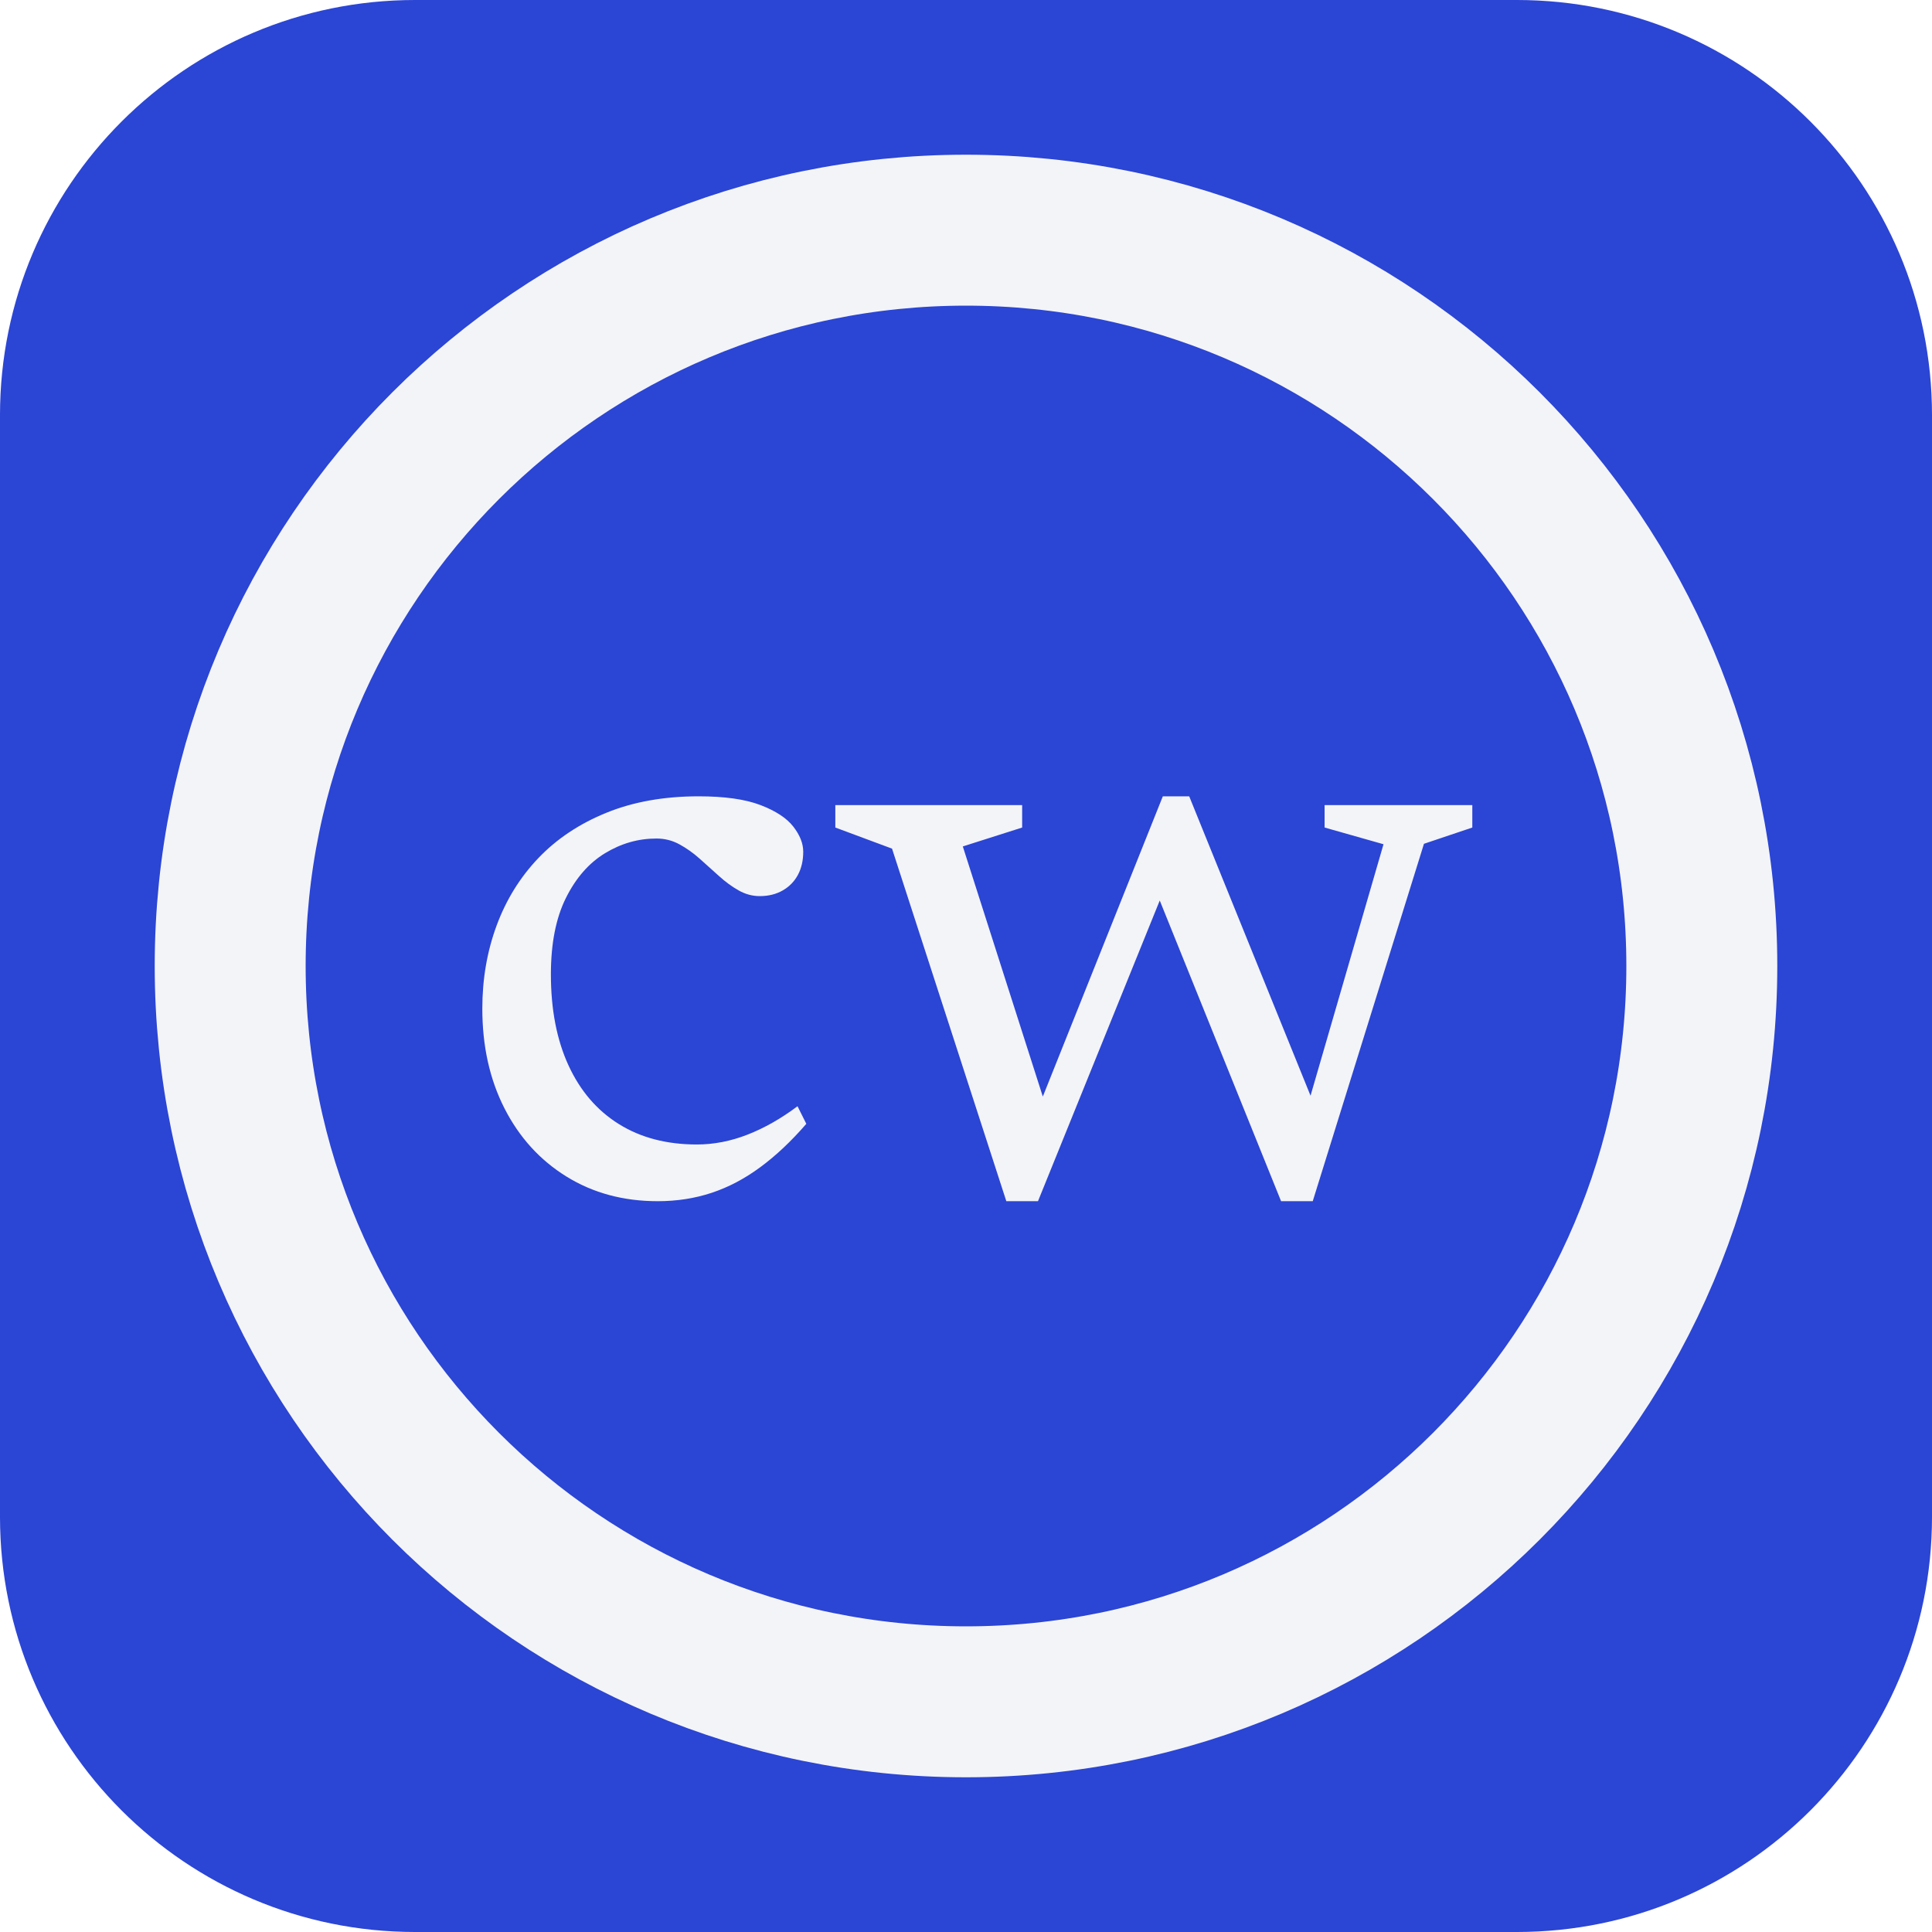
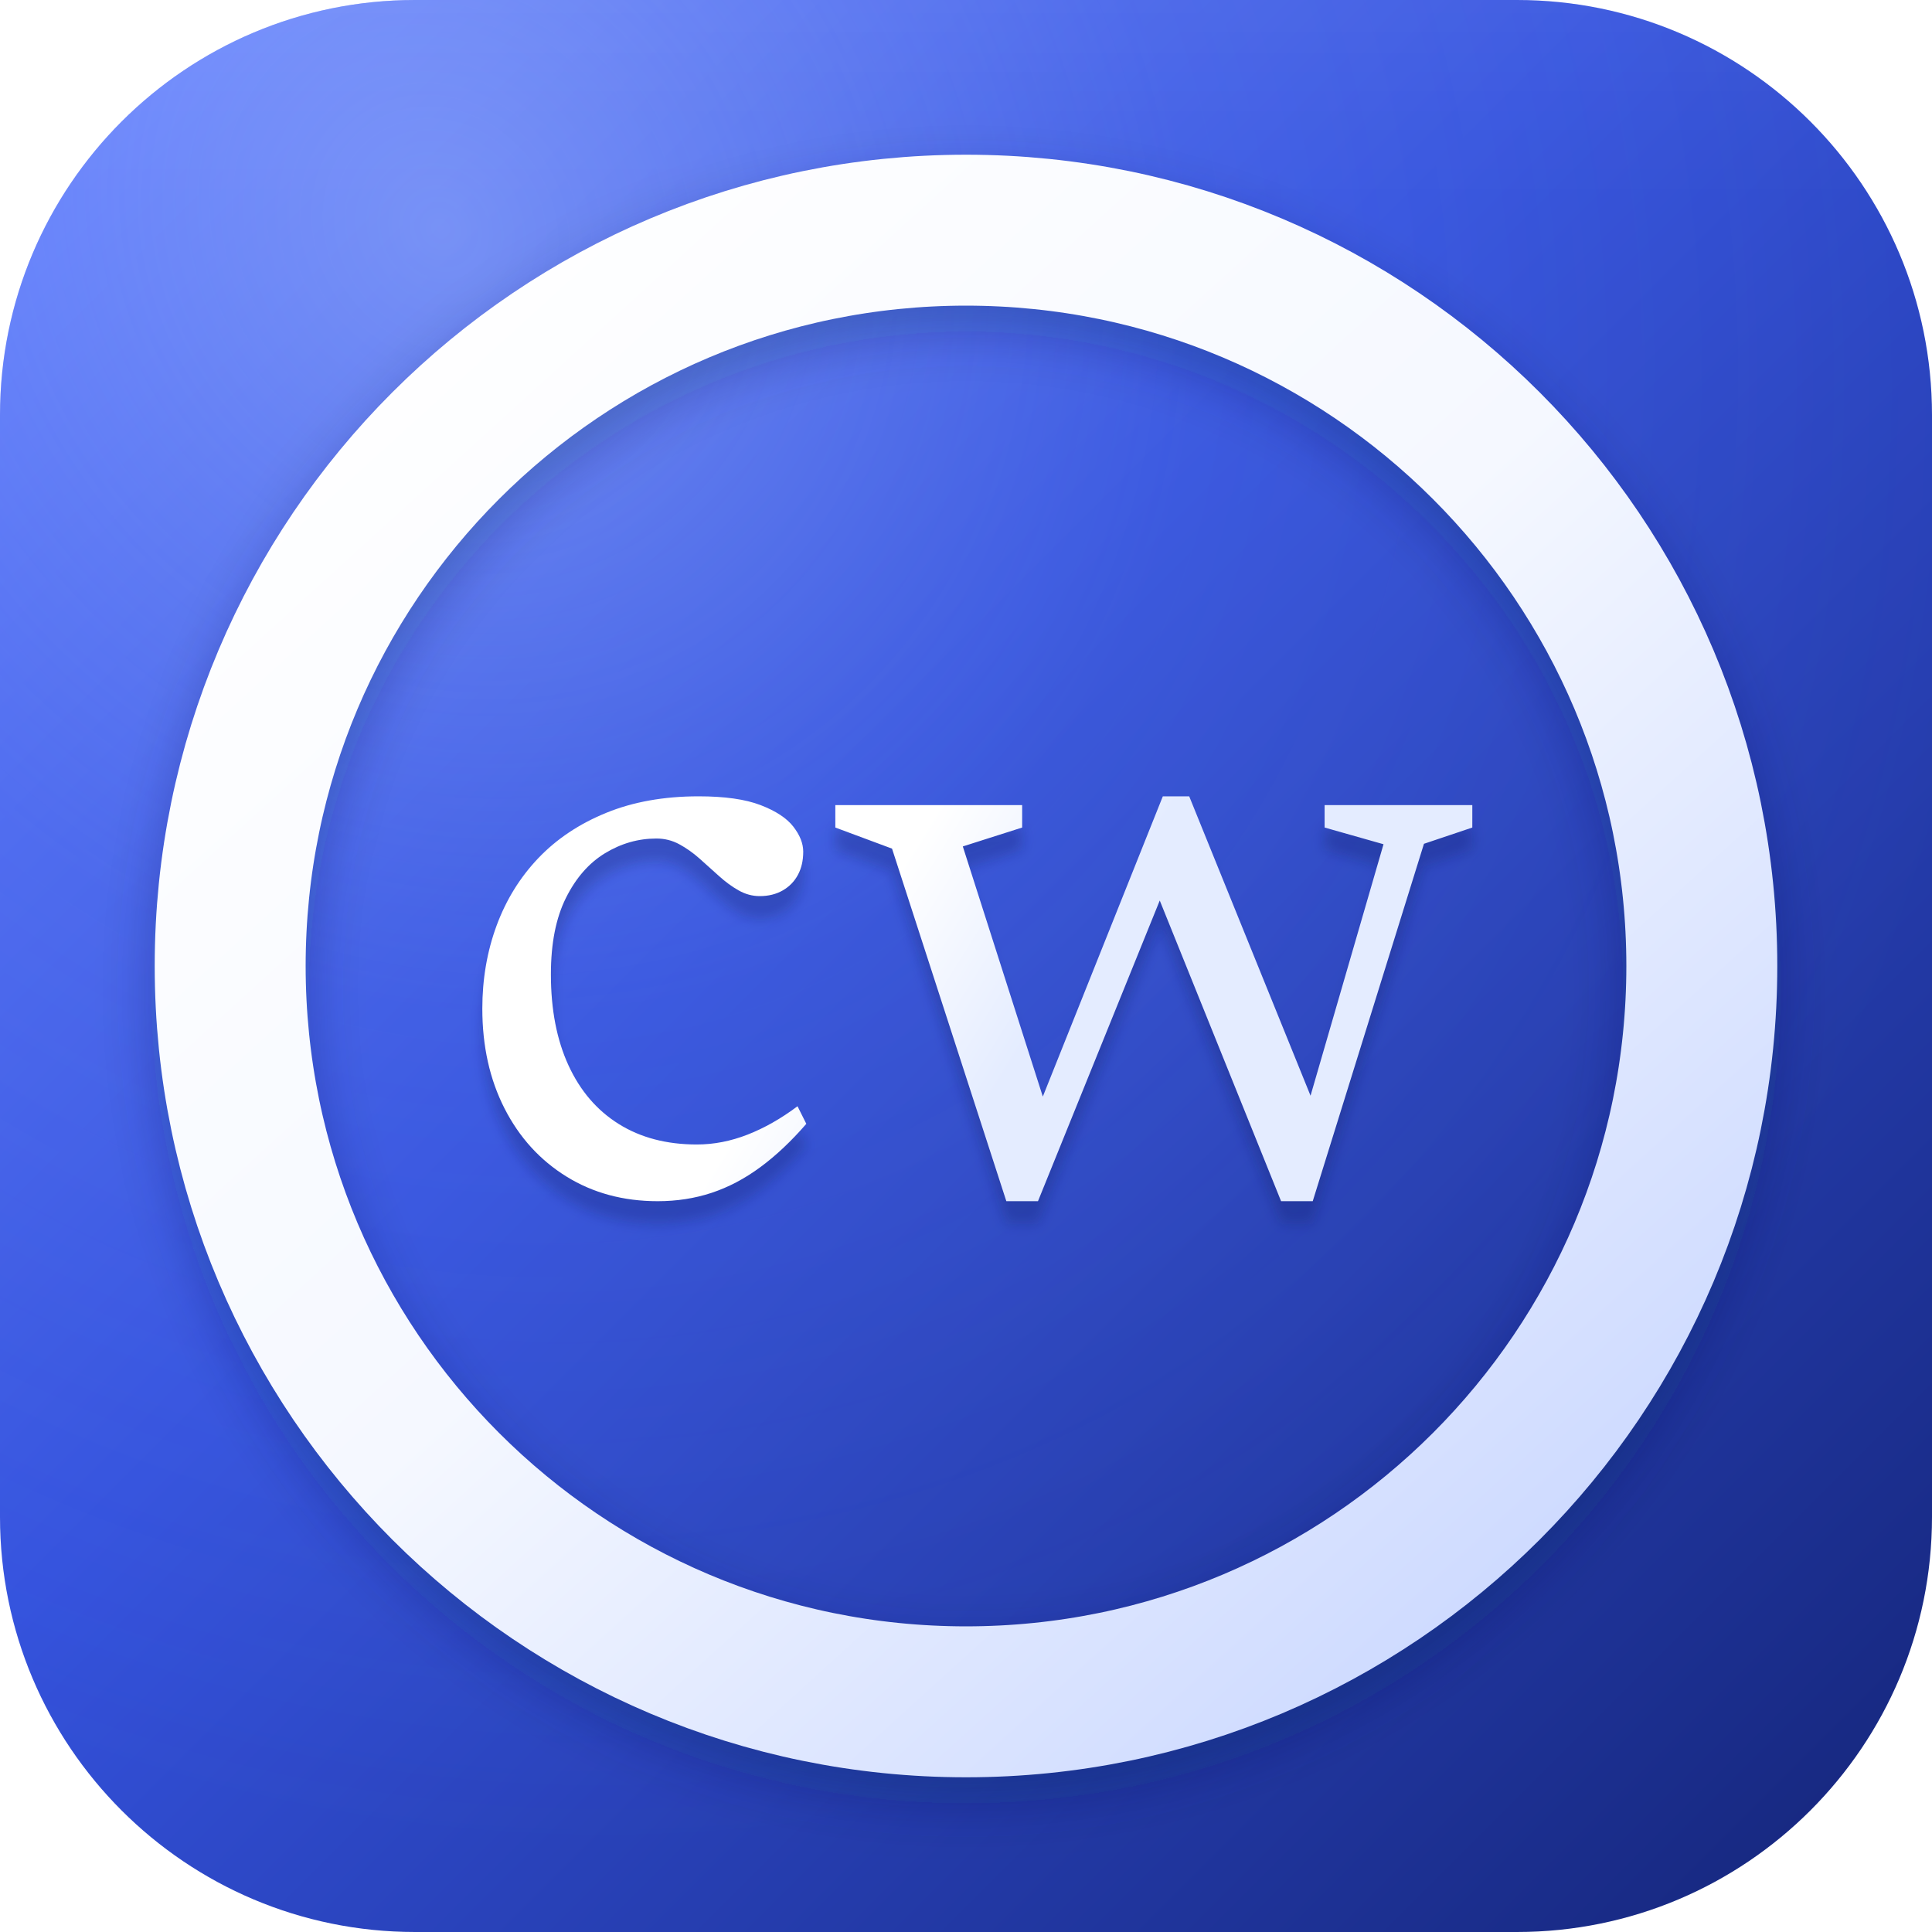
- <svg xmlns="http://www.w3.org/2000/svg" viewBox="0 0 1024 1024">
-   <rect x="0" y="0" width="1024" height="1024" rx="220" fill="#2b45d4" />
-   <circle cx="512" cy="512" r="390" fill="none" stroke="#f3f4f7" stroke-width="80" />
-   <path transform="translate(237 632) scale(0.233)" fill="#f3f4f7" d="M572 -901Q661 -901 713.0 -881.0Q765 -861 787.5 -832.0Q810 -803 810 -775Q810 -745 798.0 -722.5Q786 -700 763.5 -687.0Q741 -674 711 -674Q686 -674 663.0 -687.0Q640 -700 618.0 -720.0Q596 -740 574.0 -759.5Q552 -779 528.0 -792.0Q504 -805 476 -805Q414 -805 359.0 -771.5Q304 -738 270.0 -669.5Q236 -601 236 -496Q236 -376 276.0 -289.0Q316 -202 390.5 -155.5Q465 -109 568 -109Q626 -109 683.5 -131.5Q741 -154 797 -196L817 -156Q766 -97 712.5 -57.5Q659 -18 601.5 1.0Q544 20 479 20Q362 20 271.5 -36.0Q181 -92 130.5 -191.0Q80 -290 80 -418Q80 -519 112.5 -607.0Q145 -695 207.5 -760.5Q270 -826 362.0 -863.5Q454 -901 572 -901Z M2130 -792 1996 -830V-881H2332V-830L2222 -793L1969 20H1897L1621 -664L1344 20H1272L1012 -782L883 -830V-881H1308V-830L1173 -787L1355 -218L1628 -901H1688L1964 -220Z" />
+ <svg xmlns="http://www.w3.org/2000/svg" viewBox="0 0 1024 1024" role="img" aria-label="CW app icon">
+   <defs>
+     <linearGradient id="background" x1="0" y1="0" x2="1" y2="1" gradientUnits="objectBoundingBox">
+       <stop offset="0" stop-color="#607CFF" />
+       <stop offset="0.42" stop-color="#3452DD" />
+       <stop offset="1" stop-color="#142477" />
+     </linearGradient>
+     <radialGradient id="topGlow" cx="0" cy="0" r="1" gradientTransform="translate(235 130) rotate(53) scale(880 790)" gradientUnits="userSpaceOnUse">
+       <stop offset="0" stop-color="#C2D7FF" stop-opacity=".36" />
+       <stop offset=".48" stop-color="#91ACFF" stop-opacity=".10" />
+       <stop offset="1" stop-color="#91ACFF" stop-opacity="0" />
+     </radialGradient>
+     <linearGradient id="ring" x1="190" y1="155" x2="823" y2="851" gradientUnits="userSpaceOnUse">
+       <stop offset="0" stop-color="#FFFFFF" />
+       <stop offset=".50" stop-color="#F5F8FF" />
+       <stop offset="1" stop-color="#CCD9FF" />
+     </linearGradient>
+     <linearGradient id="letters" x1="320" y1="400" x2="705" y2="640" gradientUnits="userSpaceOnUse">
+       <stop offset="0" stop-color="#FFFFFF" />
+       <stop offset="1" stop-color="#E4ECFF" />
+     </linearGradient>
+     <linearGradient id="sheen" x1="0" y1="0" x2="0" y2="1" gradientUnits="objectBoundingBox">
+       <stop offset="0" stop-color="#FFFFFF" stop-opacity=".15" />
+       <stop offset=".5" stop-color="#FFFFFF" stop-opacity="0" />
+     </linearGradient>
+     <clipPath id="rounded">
+       <rect width="1024" height="1024" rx="220" />
+     </clipPath>
+     <filter id="softShadow" x="-20%" y="-20%" width="140%" height="150%">
+       <feGaussianBlur stdDeviation="14" />
+     </filter>
+   </defs>
+   <g clip-path="url(#rounded)">
+     <rect width="1024" height="1024" fill="url(#background)" />
+     <rect width="1024" height="1024" fill="url(#topGlow)" />
+     <ellipse cx="512" cy="105" rx="620" ry="395" fill="url(#sheen)" />
+     <circle cx="512" cy="524" r="390" fill="none" stroke="#091450" stroke-opacity=".28" stroke-width="83" filter="url(#softShadow)" />
+     <circle cx="512" cy="512" r="390" fill="none" stroke="url(#ring)" stroke-width="80" />
+     <path transform="translate(237 644) scale(0.233)" fill="#0C185D" opacity=".25" filter="url(#softShadow)" d="M572 -901Q661 -901 713.0 -881.0Q765 -861 787.5 -832.0Q810 -803 810 -775Q810 -745 798.0 -722.5Q786 -700 763.5 -687.0Q741 -674 711 -674Q686 -674 663.0 -687.0Q640 -700 618.0 -720.0Q596 -740 574.0 -759.5Q552 -779 528.0 -792.0Q504 -805 476 -805Q414 -805 359.0 -771.5Q304 -738 270.0 -669.5Q236 -601 236 -496Q236 -376 276.0 -289.0Q316 -202 390.5 -155.5Q465 -109 568 -109Q626 -109 683.5 -131.5Q741 -154 797 -196L817 -156Q766 -97 712.5 -57.5Q659 -18 601.5 1.0Q544 20 479 20Q362 20 271.5 -36.0Q181 -92 130.5 -191.0Q80 -290 80 -418Q80 -519 112.5 -607.0Q145 -695 207.5 -760.5Q270 -826 362.0 -863.5Q454 -901 572 -901Z M2130 -792 1996 -830V-881H2332V-830L2222 -793L1969 20H1897L1621 -664L1344 20H1272L1012 -782L883 -830V-881H1308V-830L1173 -787L1355 -218L1628 -901H1688L1964 -220Z" />
+     <path transform="translate(237 632) scale(0.233)" fill="url(#letters)" d="M572 -901Q661 -901 713.0 -881.0Q765 -861 787.5 -832.0Q810 -803 810 -775Q810 -745 798.0 -722.5Q786 -700 763.5 -687.0Q741 -674 711 -674Q686 -674 663.0 -687.0Q640 -700 618.0 -720.0Q596 -740 574.0 -759.5Q552 -779 528.0 -792.0Q504 -805 476 -805Q414 -805 359.0 -771.5Q304 -738 270.0 -669.5Q236 -601 236 -496Q236 -376 276.0 -289.0Q316 -202 390.5 -155.5Q465 -109 568 -109Q626 -109 683.5 -131.5Q741 -154 797 -196L817 -156Q766 -97 712.5 -57.5Q659 -18 601.5 1.0Q544 20 479 20Q362 20 271.5 -36.0Q181 -92 130.5 -191.0Q80 -290 80 -418Q80 -519 112.5 -607.0Q145 -695 207.5 -760.5Q270 -826 362.0 -863.5Q454 -901 572 -901Z M2130 -792 1996 -830V-881H2332V-830L2222 -793L1969 20H1897L1621 -664L1344 20H1272L1012 -782L883 -830V-881H1308V-830L1173 -787L1355 -218L1628 -901H1688L1964 -220Z" />
+   </g>
</svg>
